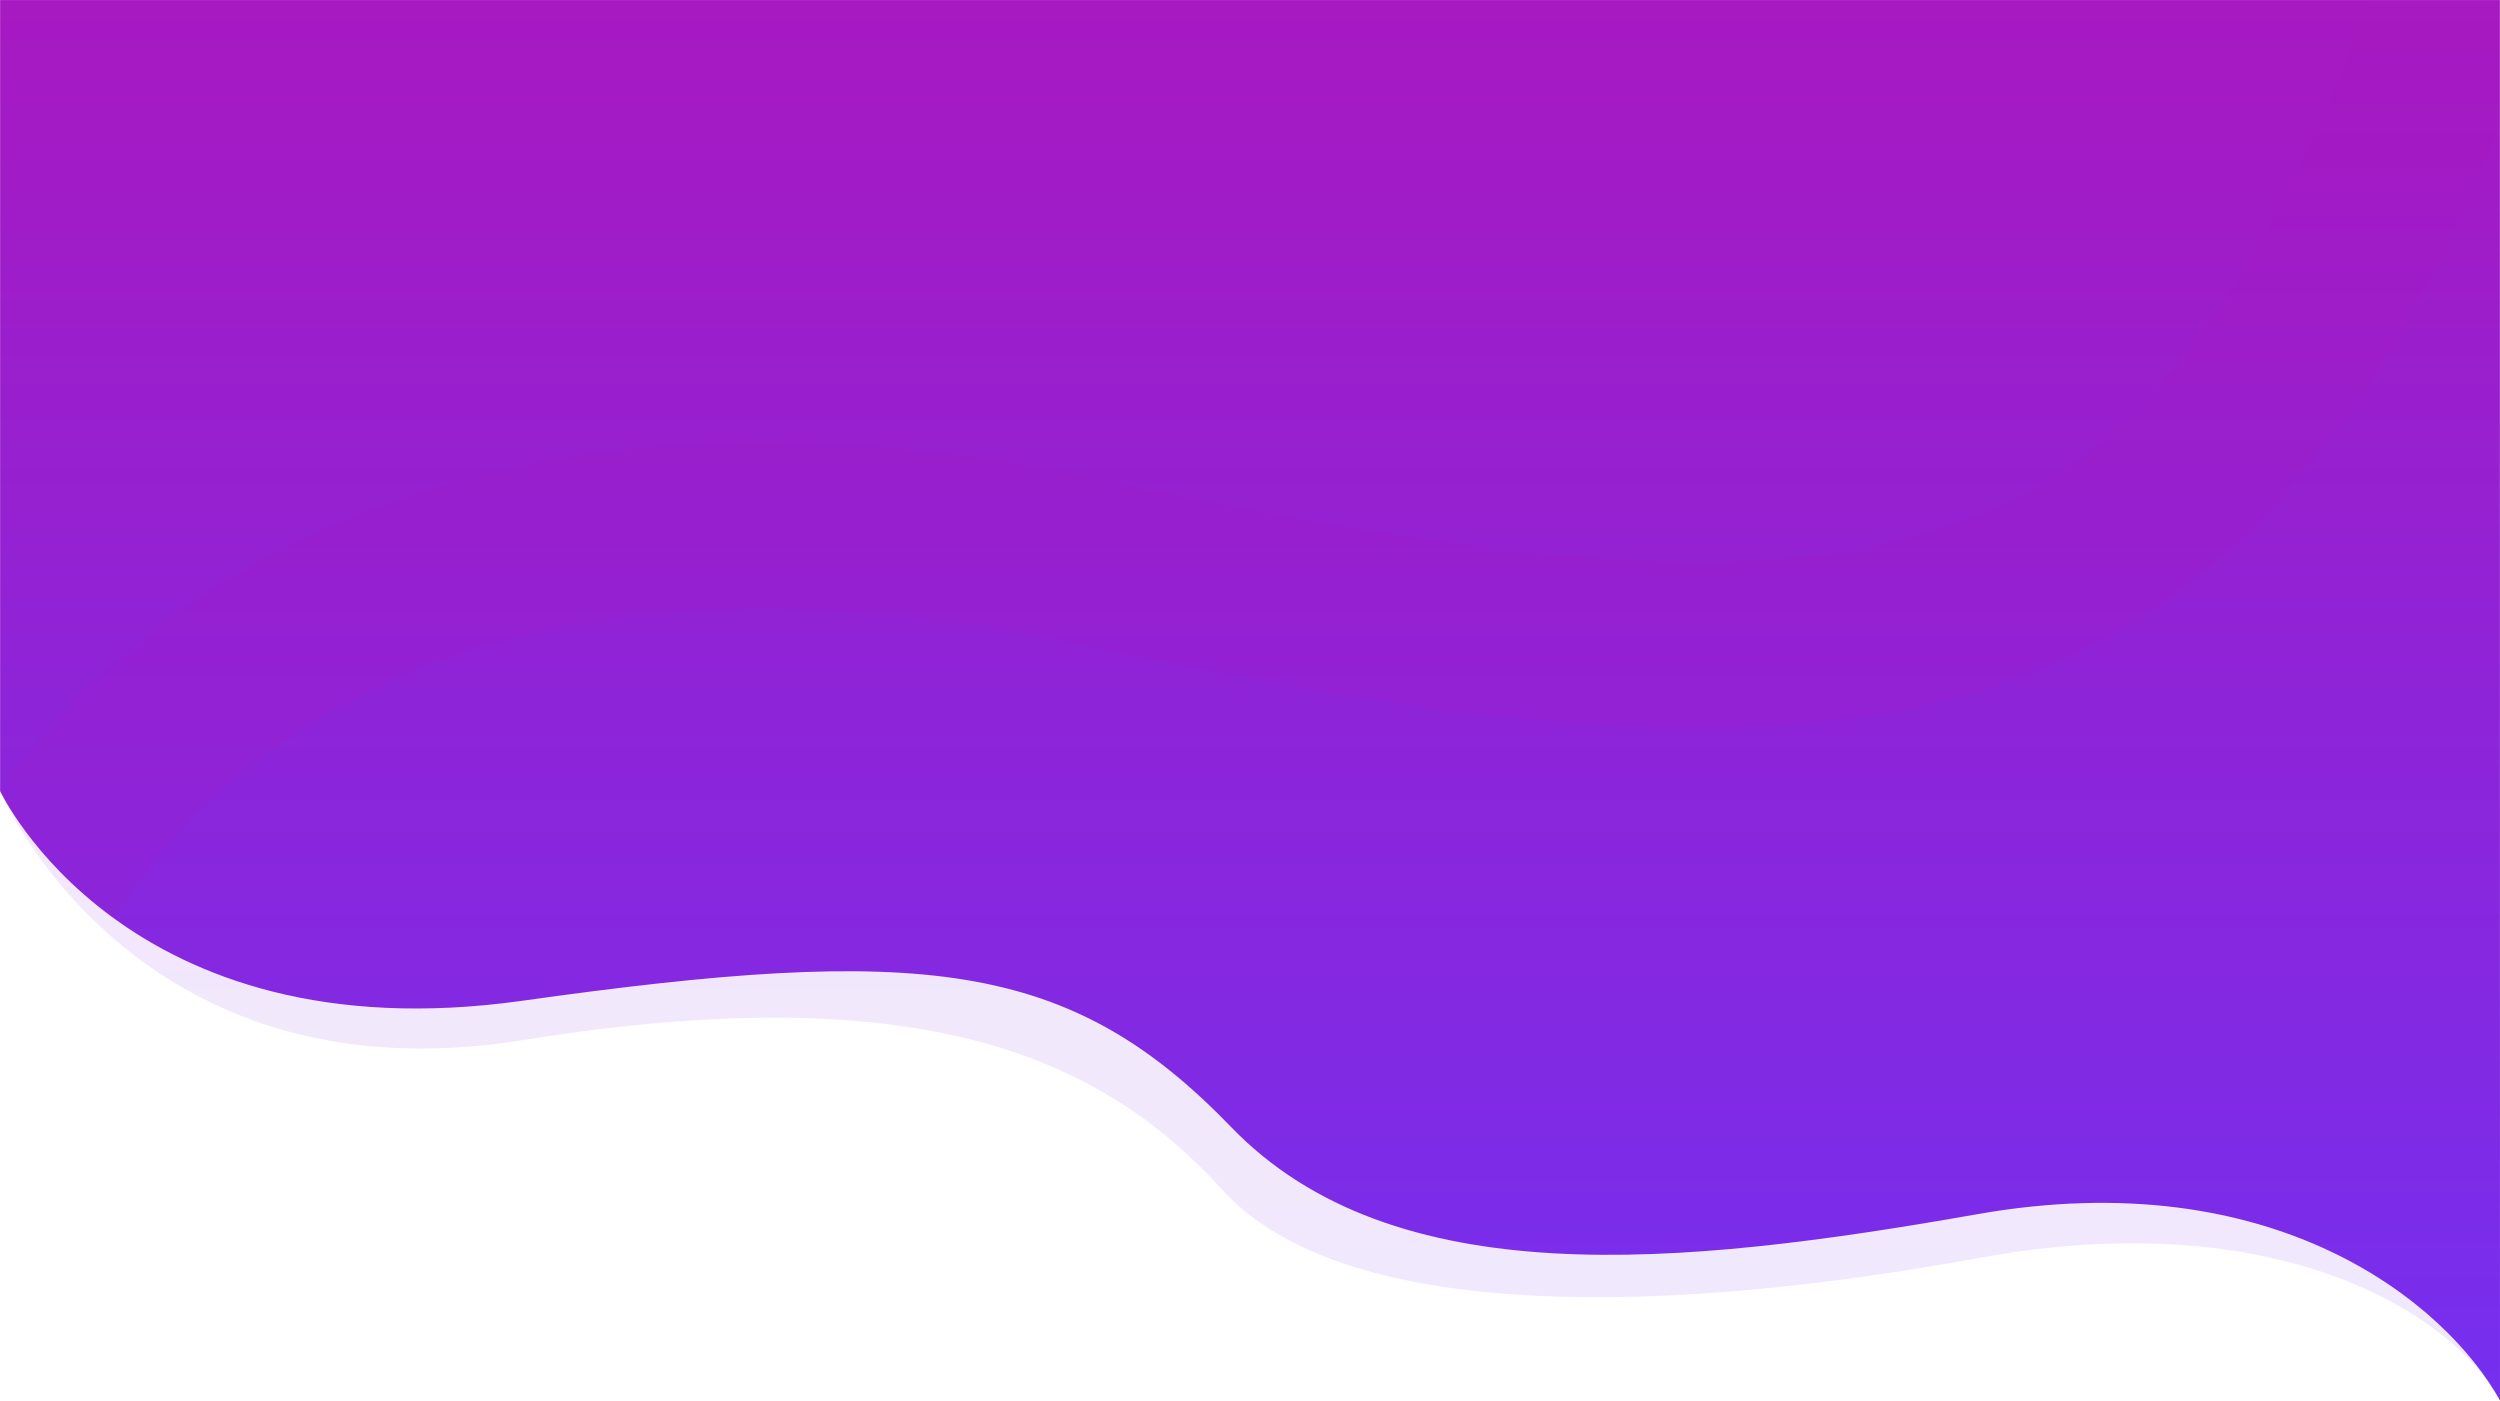
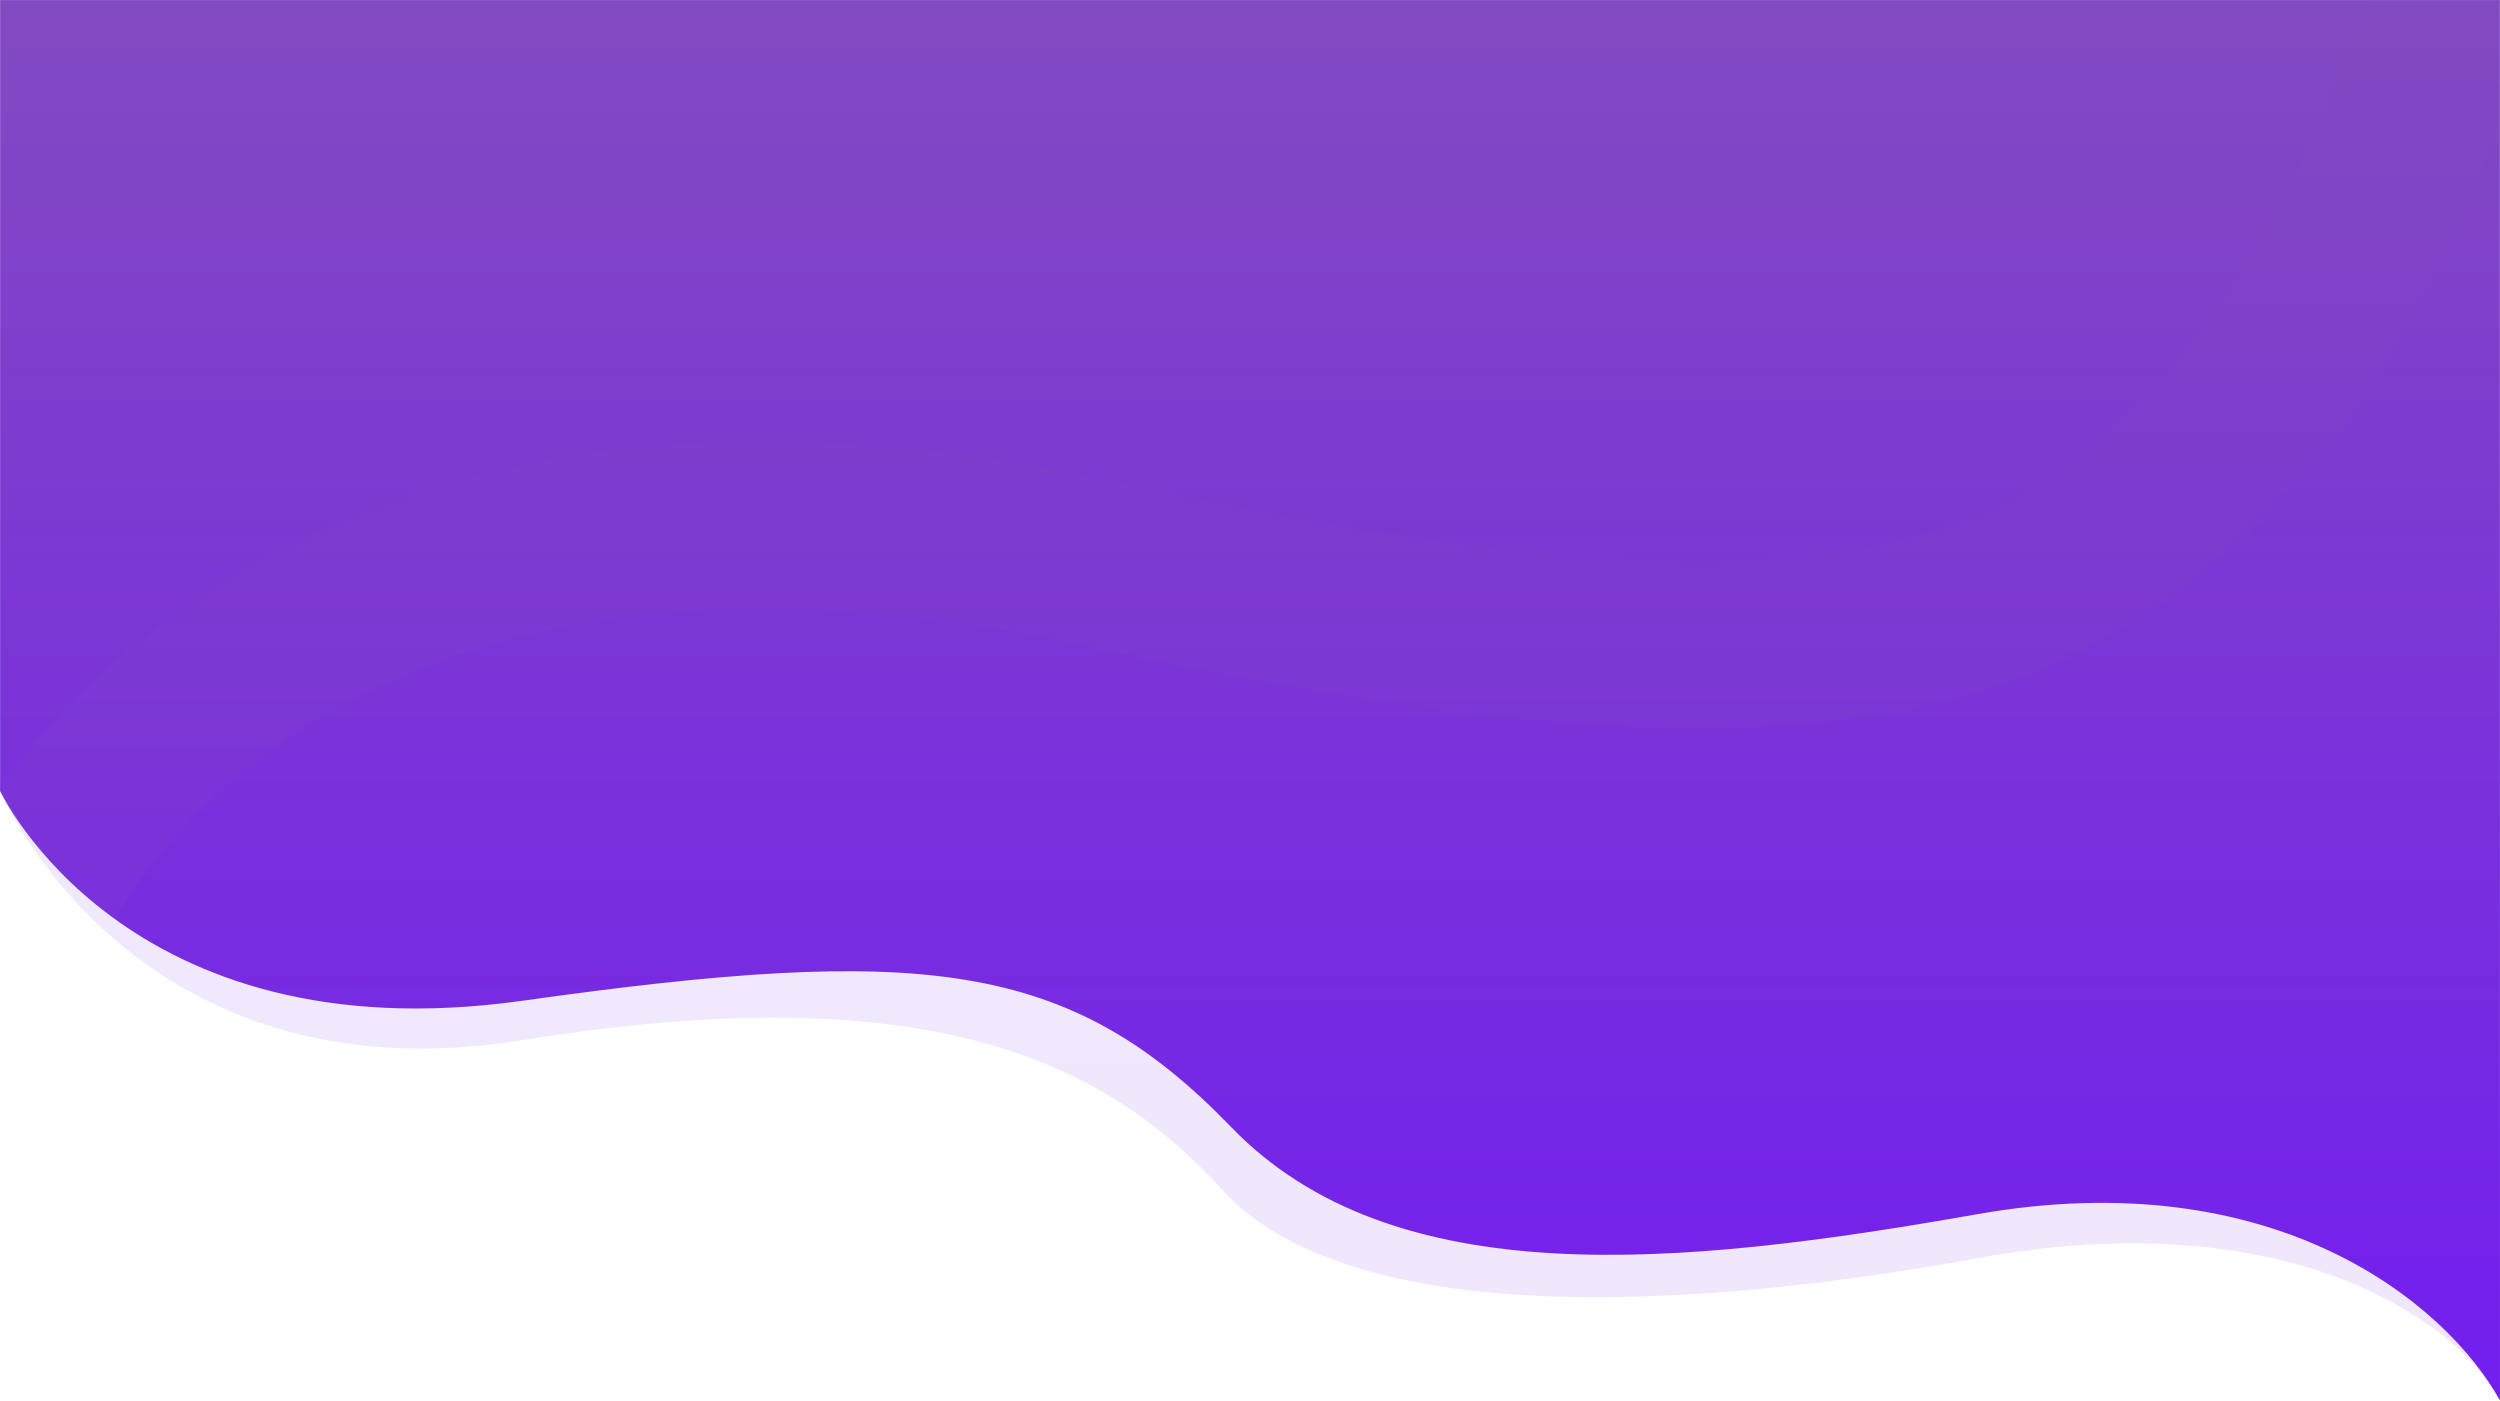
<svg xmlns="http://www.w3.org/2000/svg" xmlns:xlink="http://www.w3.org/1999/xlink" version="1.1" id="Layer_1" x="0px" y="0px" viewBox="0 0 1920.2 1075.6" style="enable-background:new 0 0 1920.2 1075.6;" xml:space="preserve">
  <style type="text/css">
- 	.st0{opacity:0.11;fill:url(#Path_195_00000109721675821502704320000017542796051579075202_);enable-background:new    ;}
- 	.st1{fill:url(#Path_194_00000114759143285258854980000010685611453562425233_);}
- 	.st2{clip-path:url(#SVGID_00000103251693311786772170000002351733078104572055_);}
- 	.st3{opacity:0.14;fill:none;stroke:#A719C1;stroke-width:128;enable-background:new    ;}
+ 	.st0{opacity:0.11;fill:url(#Path_195_00000155847588241603805620000007426270483385499533_);enable-background:new    ;}
+ 	.st1{fill:url(#Path_194_00000183956980964028363080000016375378586645870267_);}
+ 	.st2{clip-path:url(#SVGID_00000041983705177944883000000005430024533770830501_);}
+ 	.st3{opacity:0.14;fill:none;stroke:#824AC1;stroke-width:128;enable-background:new    ;}
</style>
  <g id="Group_112" transform="translate(0.089 0.042)">
-     <linearGradient id="Path_195_00000170974539961127865290000012507582448668335798_" gradientUnits="userSpaceOnUse" x1="0.411" y1="1078.957" x2="0.411" y2="1077.957" gradientTransform="matrix(1920.183 0 0 -1075.636 170.8073 1160565)">
-       <stop offset="0" style="stop-color:#A719C1" />
-       <stop offset="1" style="stop-color:#752FEF" />
+     <linearGradient id="Path_195_00000098180281610945305230000000223764031639800450_" gradientUnits="userSpaceOnUse" x1="0.322" y1="1.908207e-03" x2="0.322" y2="1.002" gradientTransform="matrix(1920.183 0 0 1075.636 341.7036 -2.0525)">
+       <stop offset="0" style="stop-color:#824AC1" />
+       <stop offset="1" style="stop-color:#731EEF" />
    </linearGradient>
-     <path id="Path_195" style="opacity:0.11;fill:url(#Path_195_00000170974539961127865290000012507582448668335798_);enable-background:new    ;" d="   M-0.1,607.4c0,0,100.4,239.9,401.2,191.5s442.1,9.6,537.6,114.9s352.1,94.3,581,52.4s363.2,41.8,400.4,109.4   c0,0-0.4-1075.6-0.4-1075.6L0,0L-0.1,607.4z" />
-     <linearGradient id="Path_194_00000143576108661667560100000014213939429999088026_" gradientUnits="userSpaceOnUse" x1="0.411" y1="1078.957" x2="0.411" y2="1077.957" gradientTransform="matrix(1920.106 0 0 -1075.621 170.8584 1160549.125)">
-       <stop offset="0" style="stop-color:#A719C1" />
-       <stop offset="1" style="stop-color:#752FEF" />
+     <path id="Path_195" style="opacity:0.11;fill:url(#Path_195_00000098180281610945305230000000223764031639800450_);enable-background:new    ;" d="   M-0.1,607.4c0,0,100.4,239.9,401.2,191.5s442.1,9.6,537.6,114.9s352.1,94.3,581,52.4s363.2,41.8,400.4,109.4L1919.7,0L0,0   L-0.1,607.4z" />
+     <linearGradient id="Path_194_00000182499602388459399370000008227452406487853223_" gradientUnits="userSpaceOnUse" x1="0.322" y1="1.850818e-03" x2="0.322" y2="1.002" gradientTransform="matrix(1920.106 0 0 1075.621 341.7478 -1.9908)">
+       <stop offset="0" style="stop-color:#824AC1" />
+       <stop offset="1" style="stop-color:#731EEF" />
    </linearGradient>
-     <path id="Path_194" style="fill:url(#Path_194_00000143576108661667560100000014213939429999088026_);" d="M0,607.5   c0,0,95.3,204.2,401.2,161.1c305.9-43,419.7-32.1,544.2,96.9s344,107.5,572.9,67.1s360.2,68.2,401.8,143   c0-2.4-0.1-1075.6-0.1-1075.6L0,0L0,607.5z" />
+     <path id="Path_194" style="fill:url(#Path_194_00000182499602388459399370000008227452406487853223_);" d="M0,607.5   c0,0,95.3,204.2,401.2,161.1c305.9-43,419.7-32.1,544.2,96.9s344,107.5,572.9,67.1s360.2,68.2,401.8,143   c0-2.4-0.1-1075.6-0.1-1075.6H0V607.5z" />
    <g>
-       <defs>
-         <path id="SVGID_1_" d="M0,607.5c0,0,95.3,204.2,401.2,161.1c305.9-43,419.7-32.1,544.2,96.9s344,107.5,572.9,67.1     s360.2,68.2,401.8,143c0-2.4-0.1-1075.6-0.1-1075.6L0,0L0,607.5z" />
-       </defs>
-       <clipPath id="SVGID_00000040555917389048252580000000586065407299115931_">
-         <use xlink:href="#SVGID_1_" style="overflow:visible;" />
-       </clipPath>
-       <g id="Mask_Group_6" style="clip-path:url(#SVGID_00000040555917389048252580000000586065407299115931_);">
-         <path id="Path_4" class="st3" d="M25.6,687.7c0,0,174.2-392,817.4-255s869.4,77.5,1056.2-464" />
+       <g>
+         <defs>
+           <path id="SVGID_1_" d="M0,607.5c0,0,95.3,204.2,401.2,161.1c305.9-43,419.7-32.1,544.2,96.9s344,107.5,572.9,67.1      s360.2,68.2,401.8,143c0-2.4-0.1-1075.6-0.1-1075.6H0V607.5z" />
+         </defs>
+         <clipPath id="SVGID_00000069376657956137198820000009992020060402918549_">
+           <use xlink:href="#SVGID_1_" style="overflow:visible;" />
+         </clipPath>
+         <g id="Mask_Group_6" style="clip-path:url(#SVGID_00000069376657956137198820000009992020060402918549_);">
+           <path id="Path_4" class="st3" d="M25.6,687.7c0,0,174.2-392,817.4-255s869.4,77.5,1056.2-464" />
+         </g>
      </g>
    </g>
  </g>
</svg>
